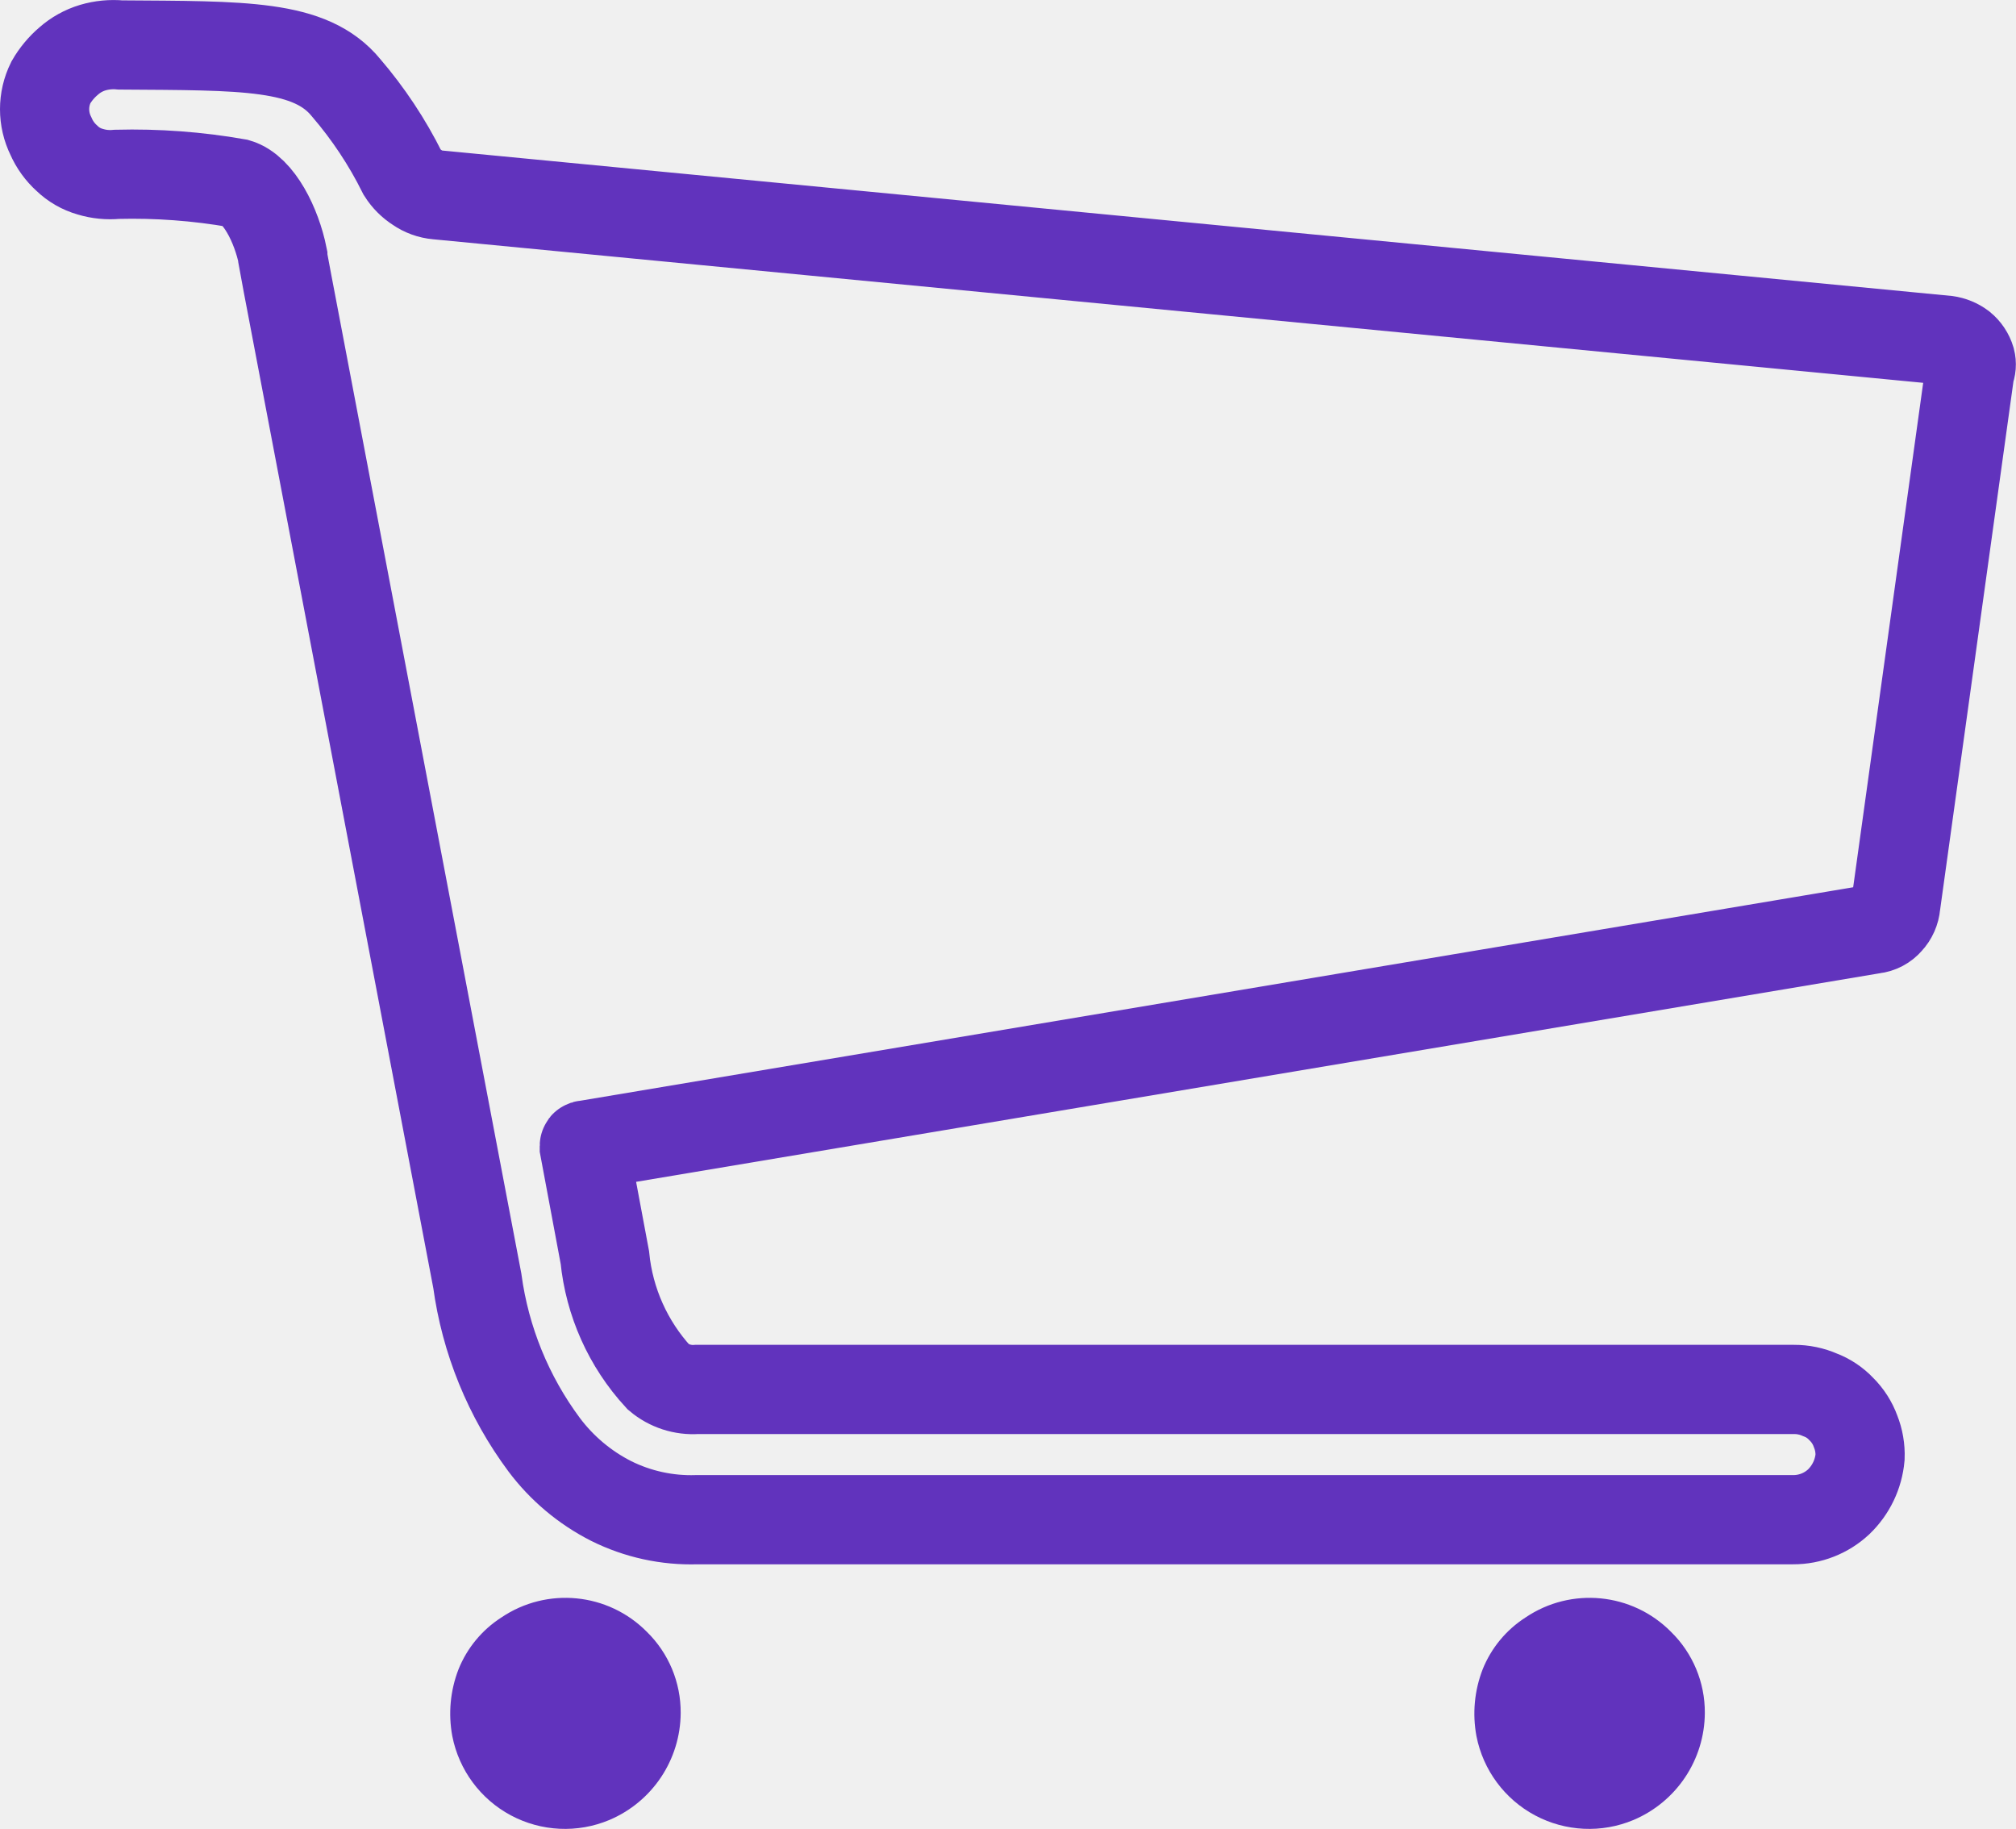
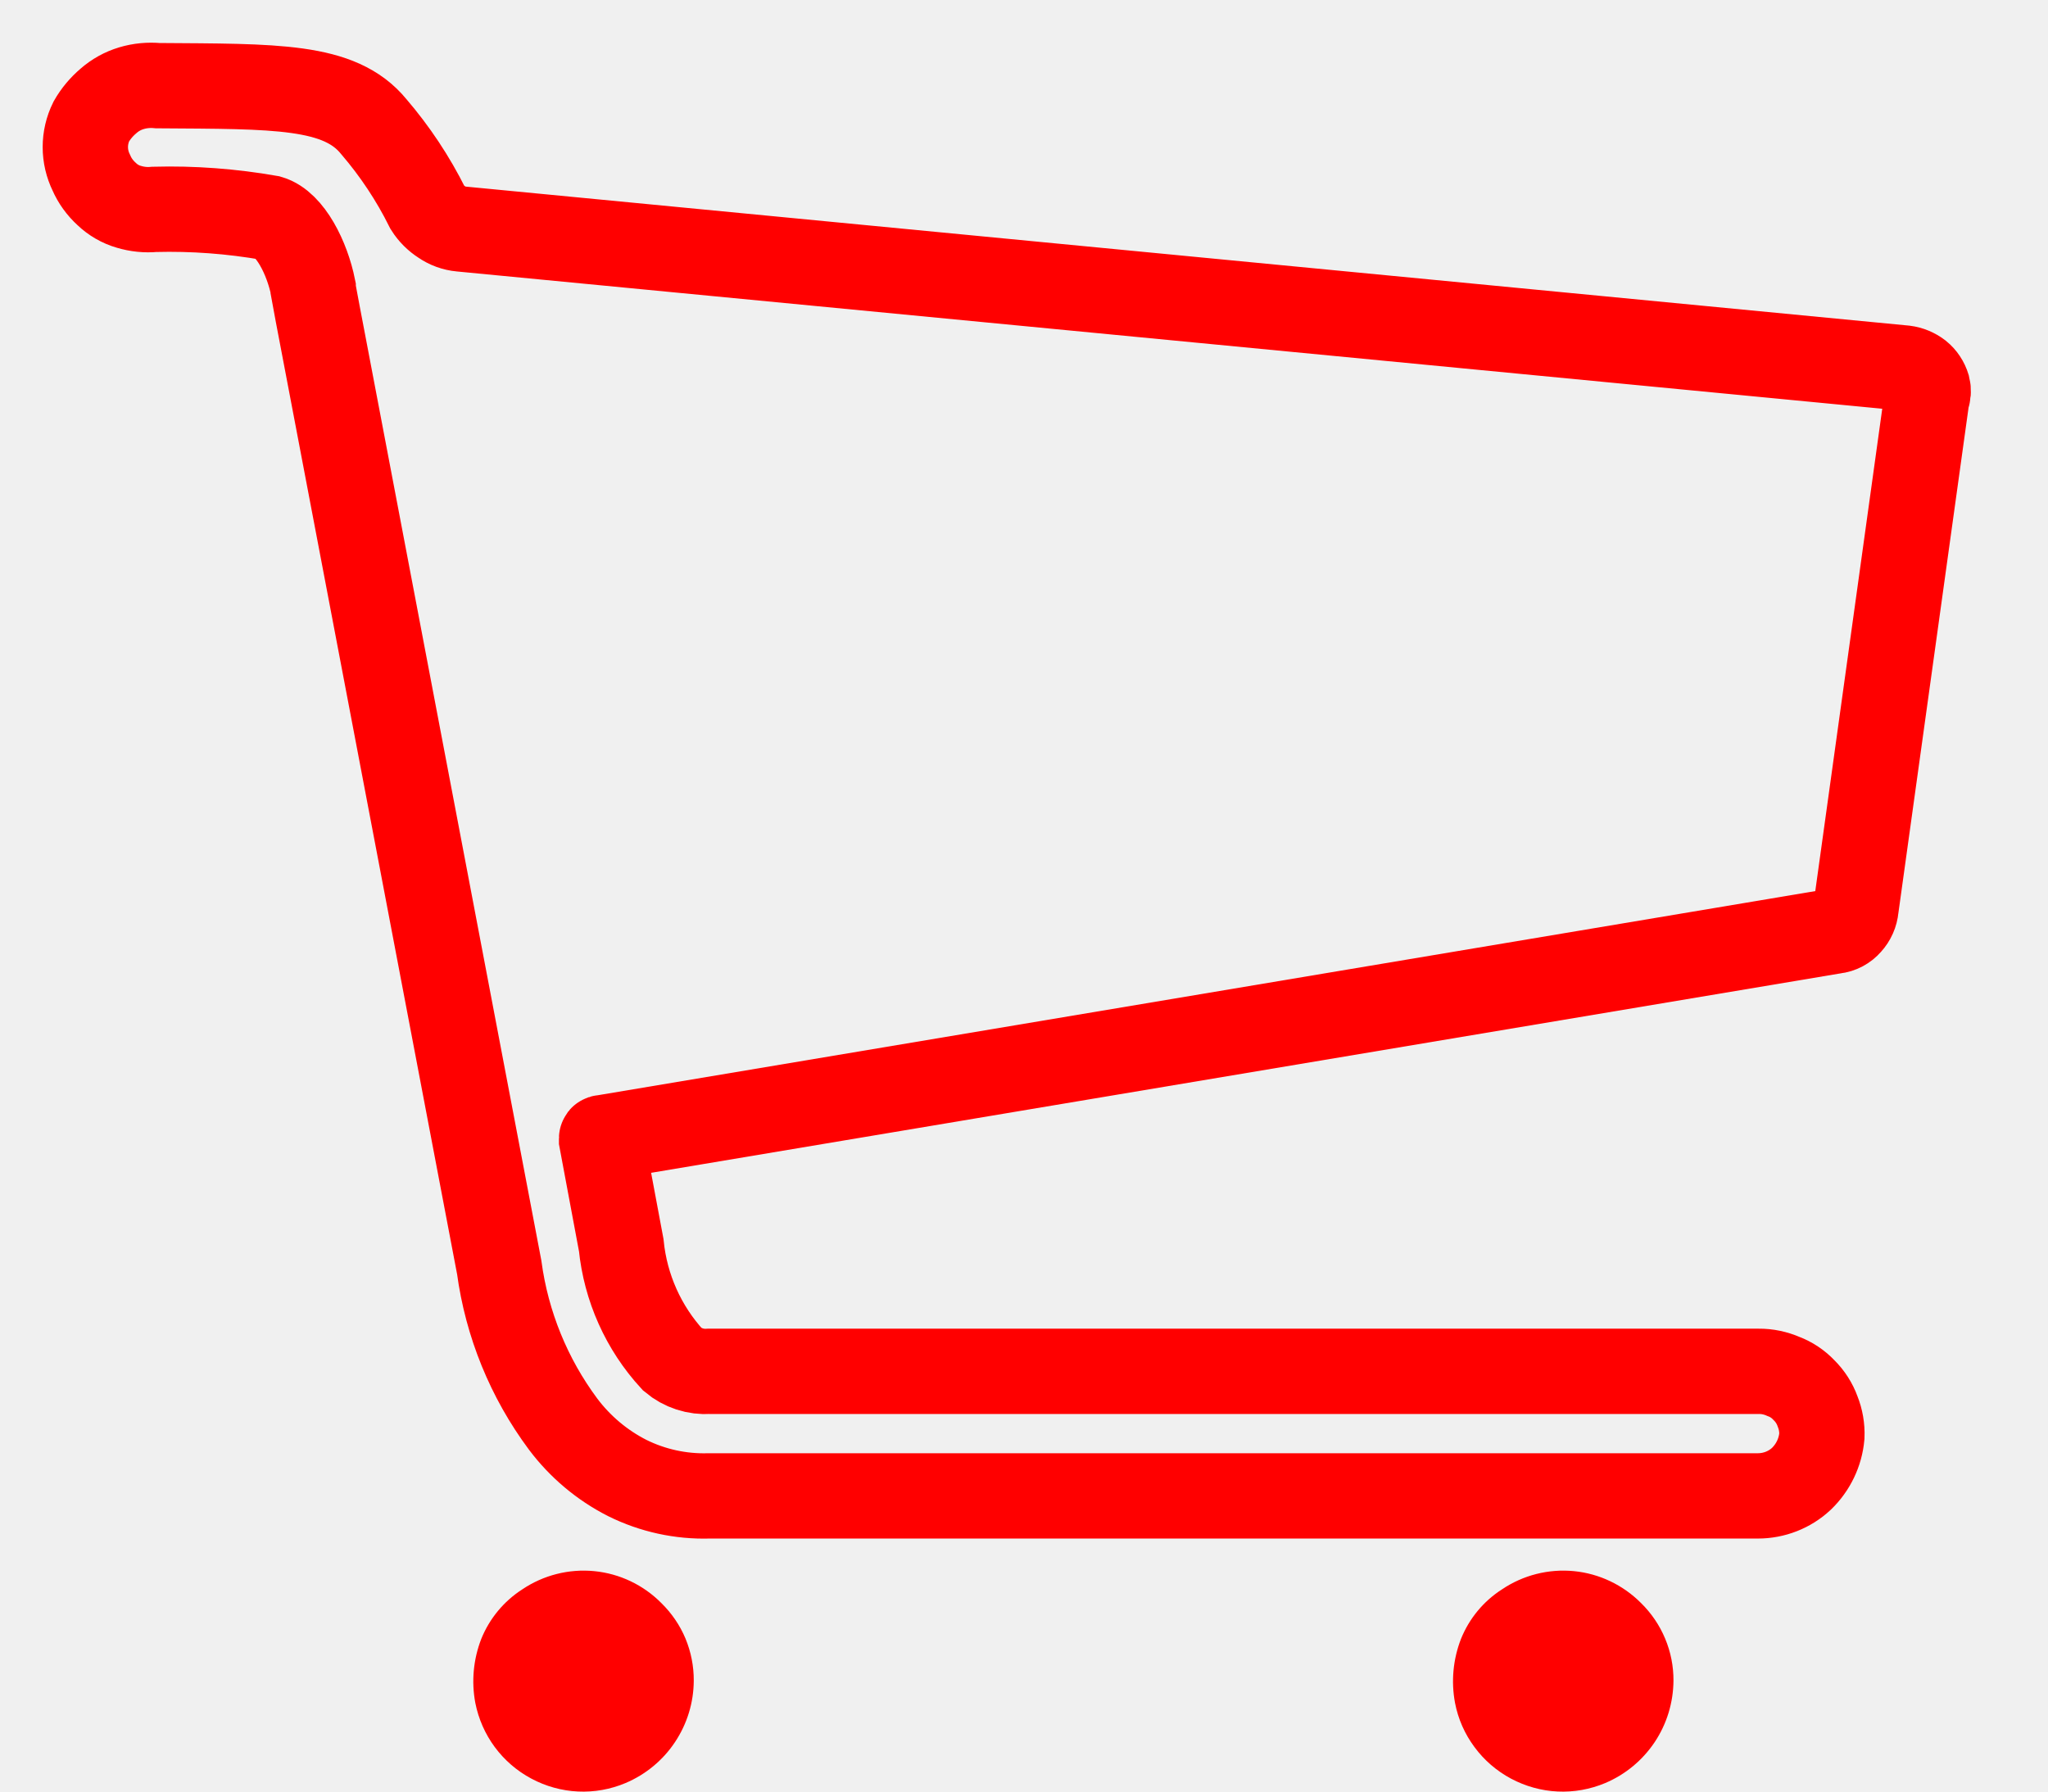
- <svg xmlns="http://www.w3.org/2000/svg" width="22.598" height="20.5" viewBox="0 0 22.598 20.5">
-   <g id="cart" transform="translate(-0.5 -0.5)">
-     <path id="Path_15123" data-name="Path 15123" d="M8.13,19.7a1.31,1.31,0,0,1-.8,1.2,1.287,1.287,0,0,1-1.76-.94,1.374,1.374,0,0,1,.07-.75,1.239,1.239,0,0,1,.48-.58,1.283,1.283,0,0,1,1.63.16A1.261,1.261,0,0,1,8.13,19.7Z" fill="#6133bd" />
-     <path id="Path_15124" data-name="Path 15124" d="M19.61,19.7a1.31,1.31,0,0,1-.8,1.2,1.287,1.287,0,0,1-1.76-.94,1.374,1.374,0,0,1,.07-.75,1.239,1.239,0,0,1,.48-.58,1.283,1.283,0,0,1,1.63.16A1.261,1.261,0,0,1,19.61,19.7Z" fill="#6133bd" />
-     <path id="Path_15125" data-name="Path 15125" d="M22.59,4.534a.307.307,0,0,0-.1-.15.363.363,0,0,0-.17-.07L5.4,2.684a.453.453,0,0,1-.22-.08.551.551,0,0,1-.17-.17,4.611,4.611,0,0,0-.63-.95c-.4-.49-1.15-.47-2.53-.48a.82.82,0,0,0-.31.03.72.72,0,0,0-.27.15.914.914,0,0,0-.2.24.678.678,0,0,0,0,.6.725.725,0,0,0,.18.25.614.614,0,0,0,.26.15.769.769,0,0,0,.3.03,6.822,6.822,0,0,1,1.35.1c.24.07.44.47.51.82v.02c.01.06.1.53.1.53l2.08,10.93a3.979,3.979,0,0,0,.75,1.84,2.163,2.163,0,0,0,.75.63,2.009,2.009,0,0,0,.96.21H20.6a.744.744,0,0,0,.51-.2.789.789,0,0,0,.24-.5.71.71,0,0,0-.05-.29.669.669,0,0,0-.16-.25.633.633,0,0,0-.24-.16.717.717,0,0,0-.29-.06H8.31a.6.6,0,0,1-.43-.14,2.32,2.32,0,0,1-.6-1.34l-.23-1.23v-.02c0-.01.01-.01.02-.01l14.43-2.42a.259.259,0,0,0,.17-.09.3.3,0,0,0,.08-.18l.83-5.98A.2.2,0,0,0,22.59,4.534Z" fill="none" stroke="#6133bd" stroke-miterlimit="10" stroke-width="1" />
+ <svg xmlns="http://www.w3.org/2000/svg" width="24" height="21" viewBox="0 0 24 21" fill="none">
+   <g clip-path="url(#clip0_86_517)">
+     <path d="M8.13 19.7C8.129 19.957 8.052 20.207 7.91 20.42C7.768 20.634 7.566 20.8 7.33 20.9C7.154 20.974 6.964 21.008 6.773 20.999C6.582 20.99 6.395 20.938 6.227 20.848C6.058 20.758 5.912 20.632 5.798 20.478C5.685 20.325 5.607 20.148 5.57 19.96C5.523 19.709 5.547 19.449 5.64 19.21C5.736 18.972 5.904 18.769 6.12 18.63C6.368 18.463 6.666 18.387 6.964 18.416C7.262 18.445 7.54 18.578 7.75 18.79C7.871 18.909 7.968 19.05 8.033 19.206C8.098 19.363 8.131 19.531 8.13 19.7Z" fill="#FF0000" />
+     <path d="M19.611 19.7C19.609 19.957 19.533 20.207 19.391 20.42C19.248 20.634 19.047 20.8 18.811 20.9C18.634 20.974 18.444 21.008 18.253 20.999C18.062 20.99 17.876 20.938 17.707 20.848C17.539 20.758 17.392 20.632 17.279 20.478C17.165 20.325 17.087 20.148 17.051 19.96C17.004 19.709 17.028 19.449 17.121 19.21C17.217 18.972 17.384 18.769 17.601 18.63C17.848 18.463 18.147 18.387 18.445 18.416C18.742 18.445 19.02 18.578 19.231 18.79C19.352 18.909 19.448 19.05 19.513 19.206C19.579 19.363 19.612 19.531 19.611 19.7Z" fill="#FF0000" />
+     <path d="M22.59 4.534C22.572 4.475 22.538 4.423 22.49 4.384C22.44 4.346 22.382 4.322 22.32 4.314L5.4 2.684C5.321 2.677 5.245 2.649 5.18 2.604C5.111 2.56 5.053 2.502 5.01 2.434C4.84 2.092 4.628 1.773 4.38 1.484C3.98 0.994 3.23 1.014 1.85 1.004C1.746 0.994 1.64 1.004 1.54 1.034C1.44 1.064 1.348 1.115 1.27 1.184C1.19 1.252 1.122 1.333 1.07 1.424C1.024 1.517 1 1.62 1 1.724C1 1.828 1.024 1.93 1.07 2.024C1.111 2.119 1.173 2.204 1.25 2.274C1.323 2.344 1.412 2.396 1.51 2.424C1.607 2.453 1.709 2.464 1.81 2.454C2.262 2.442 2.714 2.476 3.16 2.554C3.4 2.624 3.6 3.024 3.67 3.374V3.394C3.68 3.454 3.77 3.924 3.77 3.924L5.85 14.854C5.94 15.521 6.198 16.154 6.6 16.694C6.799 16.958 7.055 17.174 7.35 17.324C7.648 17.472 7.978 17.544 8.31 17.534H20.6C20.789 17.534 20.972 17.463 21.11 17.334C21.248 17.201 21.333 17.024 21.35 16.834C21.354 16.735 21.337 16.636 21.3 16.544C21.266 16.449 21.211 16.364 21.14 16.294C21.073 16.223 20.991 16.168 20.9 16.134C20.808 16.094 20.71 16.073 20.61 16.074H8.31C8.154 16.085 8 16.035 7.88 15.934C7.54 15.564 7.33 15.094 7.28 14.594L7.05 13.364V13.344C7.05 13.334 7.06 13.334 7.07 13.334L21.5 10.914C21.566 10.907 21.627 10.874 21.67 10.824C21.716 10.774 21.744 10.711 21.75 10.644L22.58 4.664C22.598 4.623 22.601 4.577 22.59 4.534Z" stroke="#FF0000" stroke-miterlimit="10" />
  </g>
+   <defs>
+     <clipPath id="clip0_86_517">
+       <rect width="22.598" height="20.5" fill="white" transform="translate(0.5 0.5)" />
+     </clipPath>
+   </defs>
</svg>
